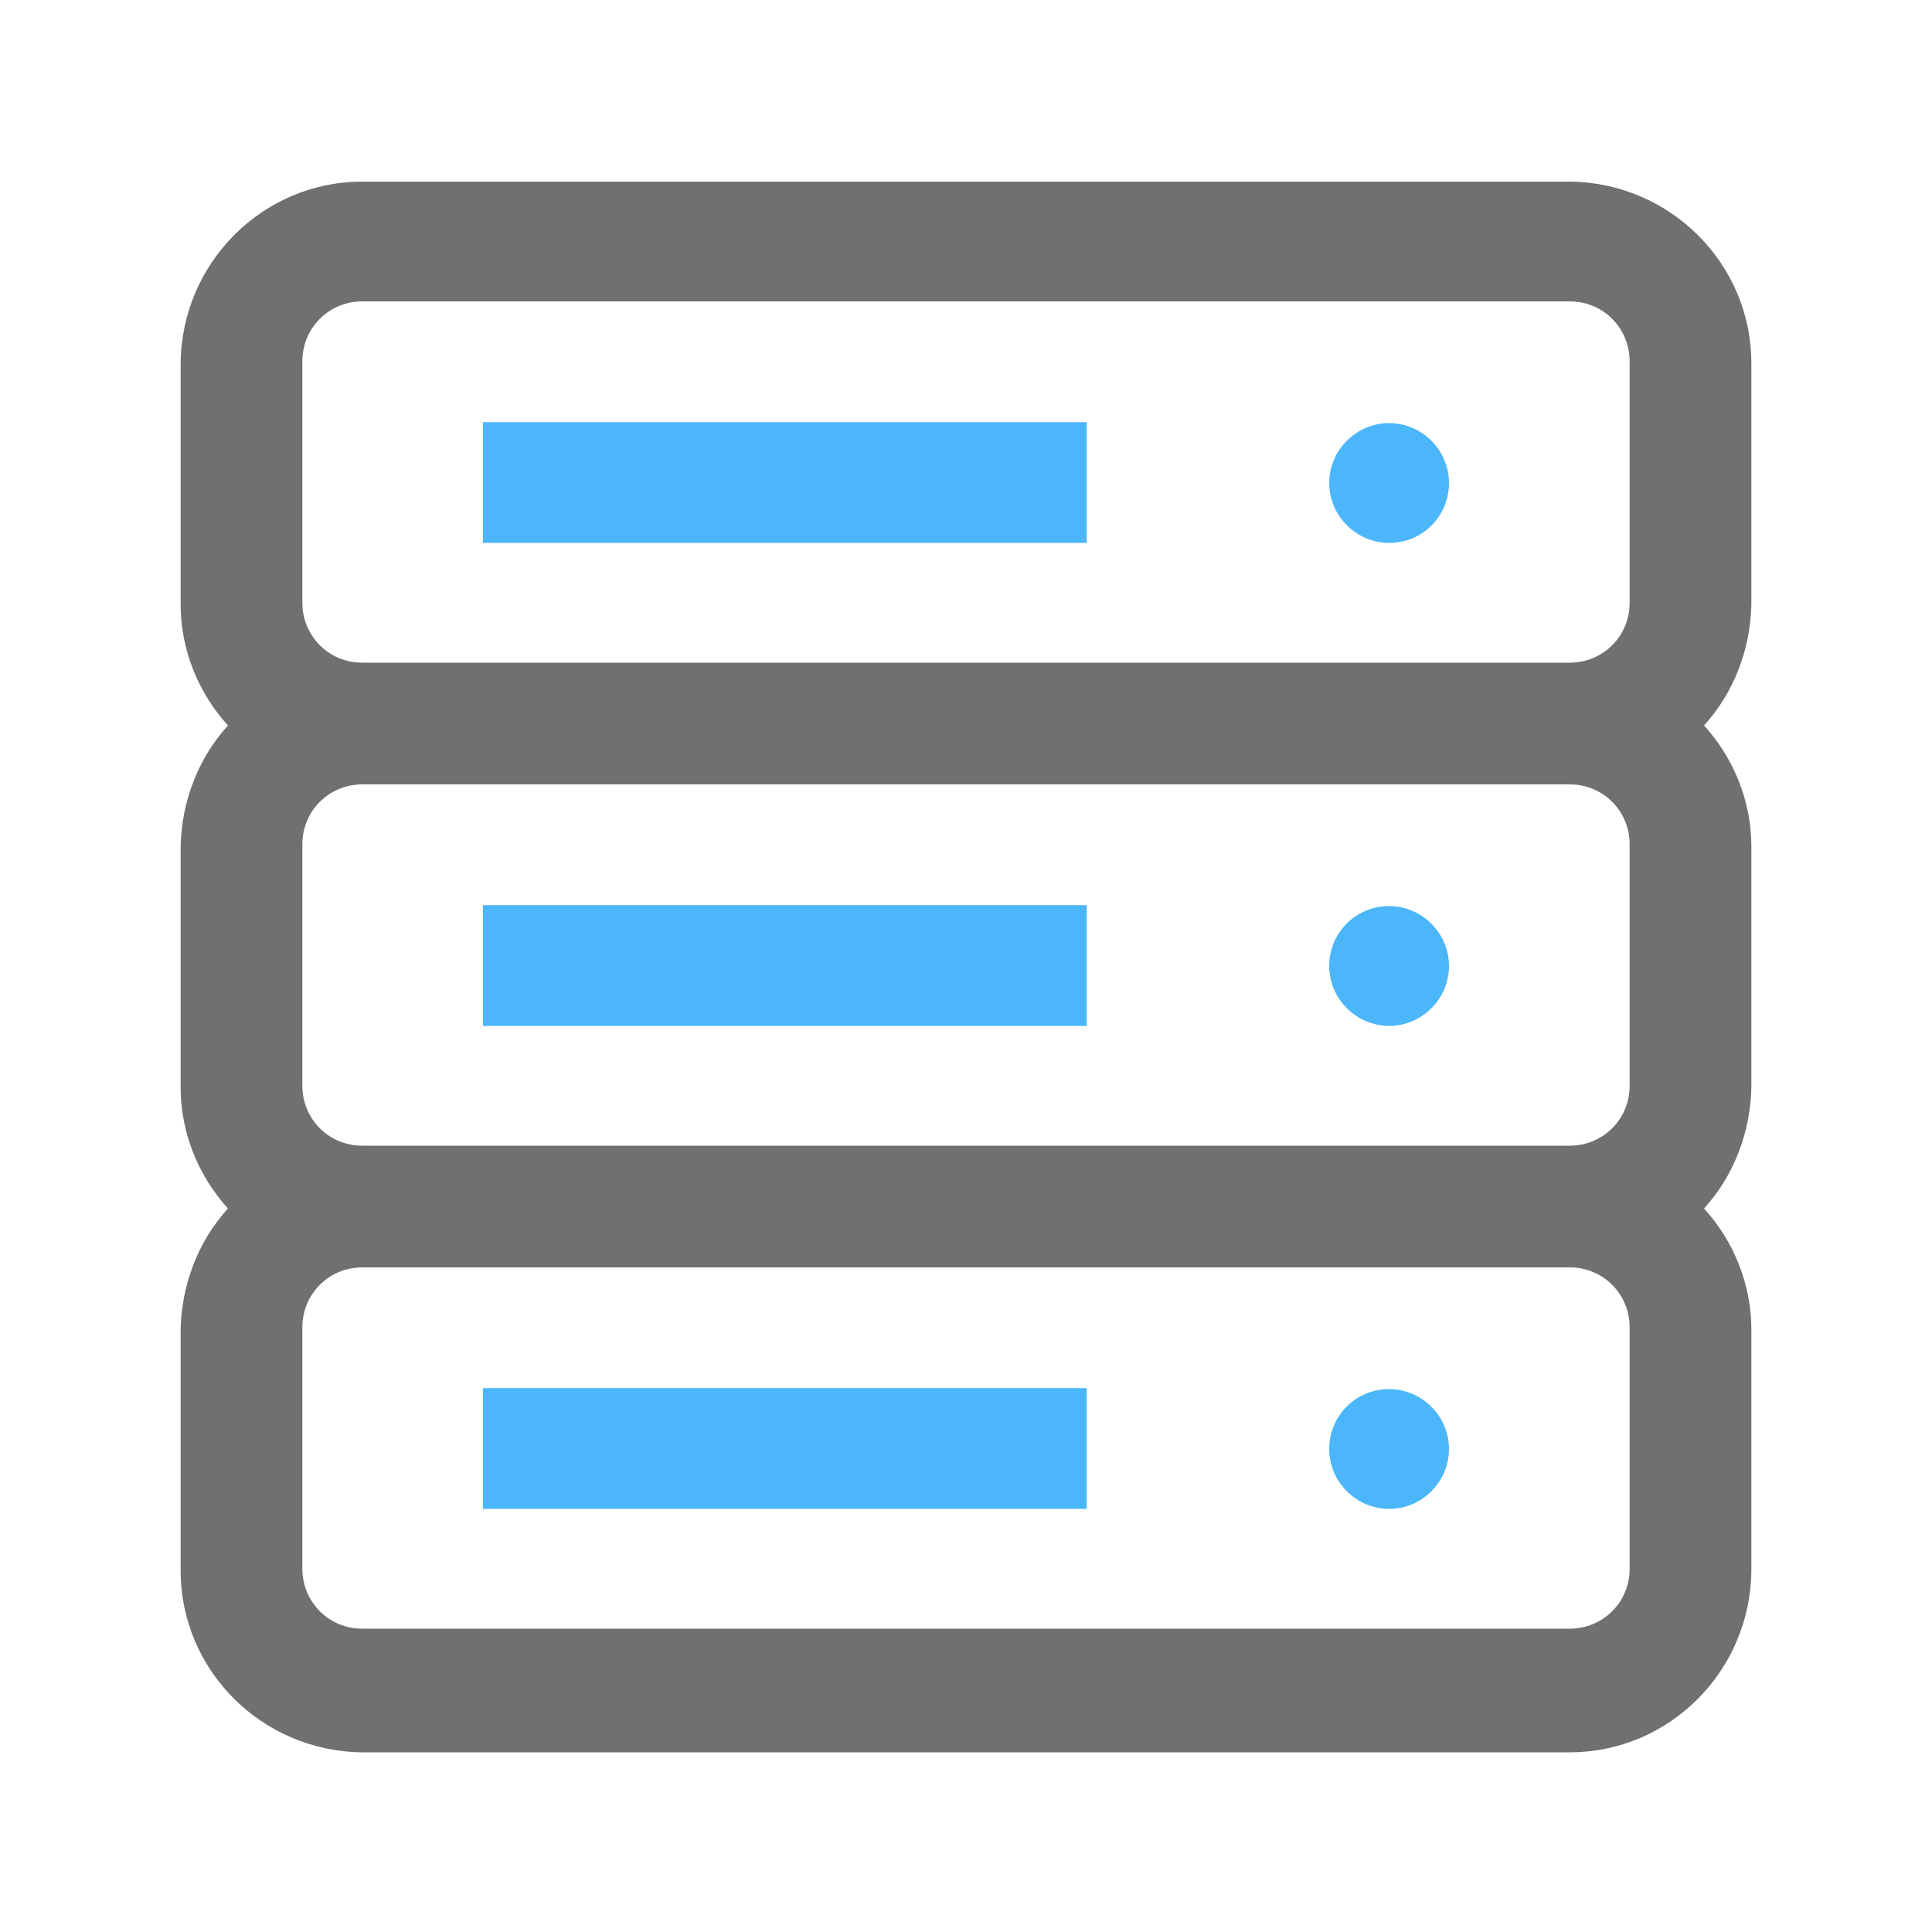
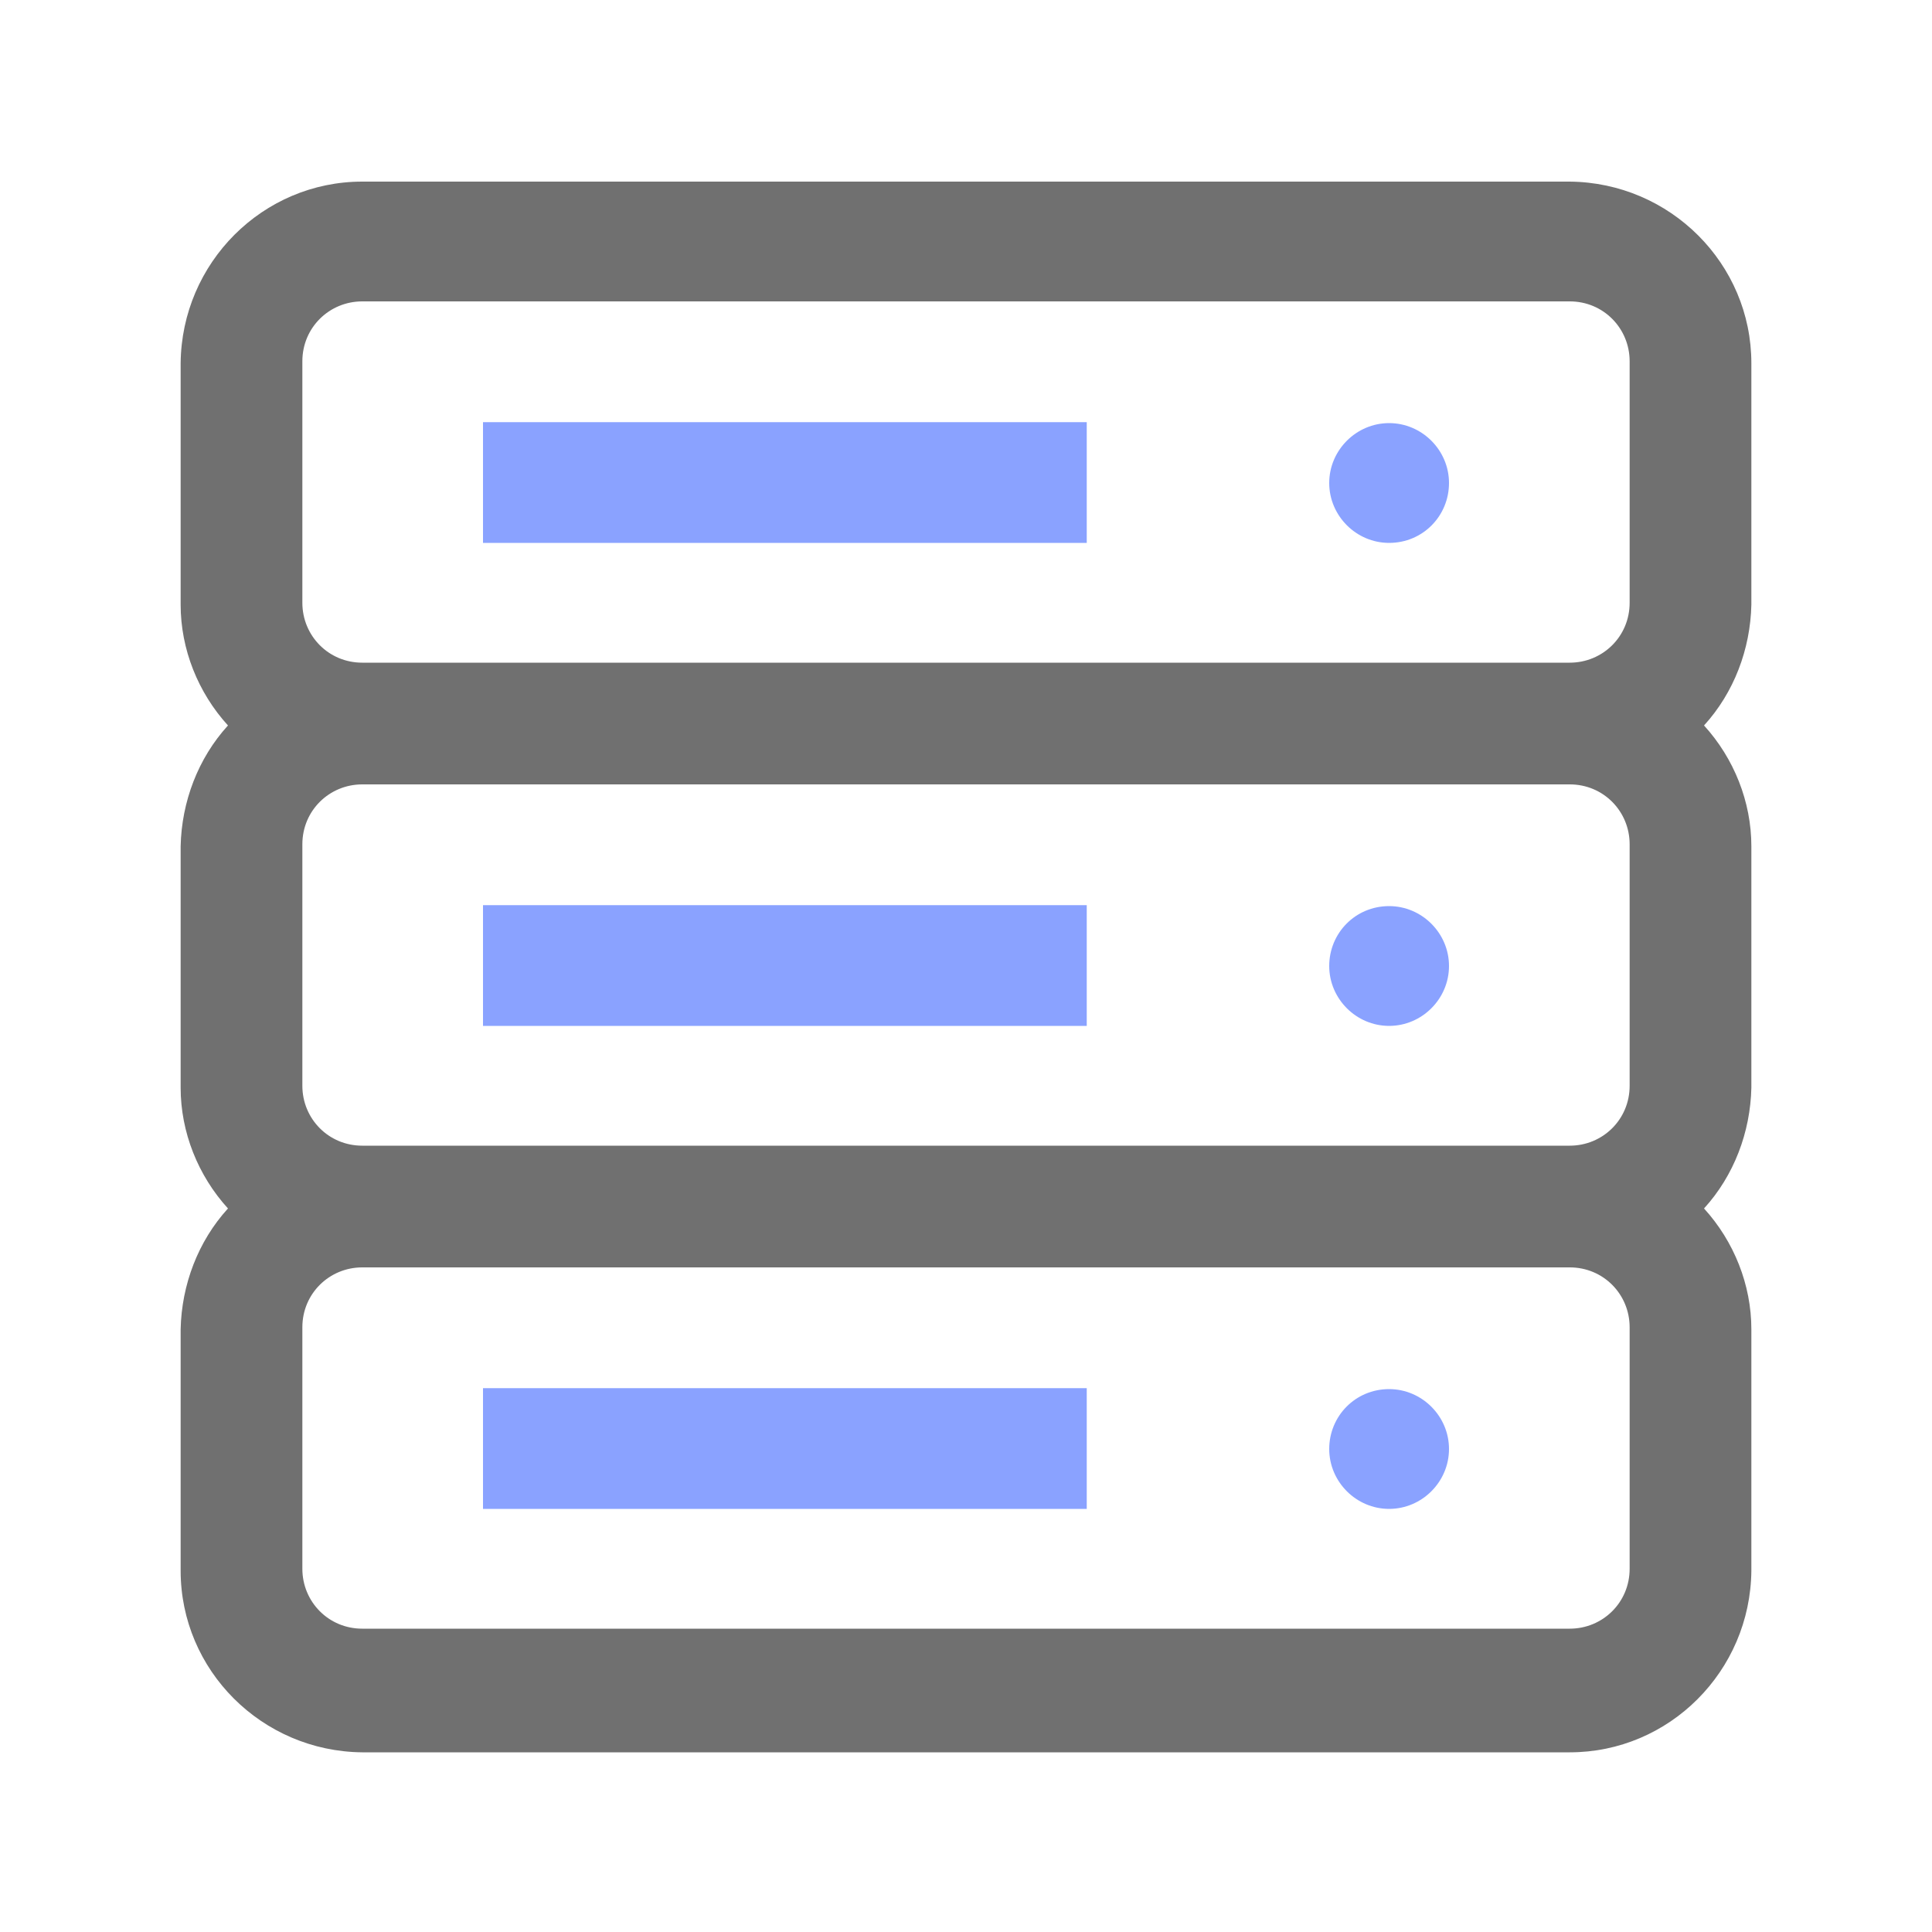
<svg xmlns="http://www.w3.org/2000/svg" id="_图层_1" data-name="图层 1" version="1.1" viewBox="0 0 200 200">
  <defs>
    <style>
      .cls-1 {
-         fill: #37AFFA;
-         opacity: .9;
+         fill: #587bff;
+         opacity: .7;
      }

      .cls-1, .cls-2 {
        stroke-width: 0px;
      }

      .cls-2 {
        fill: #707070;
      }
    </style>
  </defs>
  <path class="cls-2" d="M37.5,18.8c-10.3,0-18.7,8.4-18.8,18.8v25c0,4.6,1.8,9.1,4.9,12.5-3.1,3.4-4.8,7.9-4.9,12.5v25c0,4.6,1.8,9.1,4.9,12.5-3.1,3.4-4.8,7.9-4.9,12.5v25c0,10.3,8.4,18.7,18.8,18.8h125c10.3,0,18.7-8.4,18.8-18.8v-25c0-4.6-1.8-9.1-4.9-12.5,3.1-3.4,4.8-7.9,4.9-12.5v-25c0-4.6-1.8-9.1-4.9-12.5,3.1-3.4,4.8-7.9,4.9-12.5v-25c0-10.3-8.4-18.7-18.8-18.8H37.5ZM37.5,31.2h125c3.5,0,6.2,2.8,6.2,6.2v25c0,3.5-2.8,6.2-6.2,6.2H37.5c-3.5,0-6.2-2.8-6.2-6.2v-25c0-3.5,2.8-6.2,6.2-6.2ZM37.5,81.2h125c3.5,0,6.2,2.8,6.2,6.2v25c0,3.5-2.8,6.2-6.2,6.2H37.5c-3.5,0-6.2-2.8-6.2-6.2v-25c0-3.5,2.8-6.2,6.2-6.2ZM37.5,131.2h125c3.5,0,6.2,2.8,6.2,6.2v25c0,3.5-2.8,6.2-6.2,6.2H37.5c-3.5,0-6.2-2.8-6.2-6.2v-25c0-3.5,2.8-6.2,6.2-6.2Z" />
  <path class="cls-1" d="M50,56.2h62.5v-12.5h-62.5v12.5ZM143.8,56.2c3.5,0,6.2-2.8,6.2-6.2s-2.8-6.2-6.2-6.2-6.2,2.8-6.2,6.2,2.8,6.2,6.2,6.2ZM50,106.2h62.5v-12.5h-62.5v12.5ZM143.8,93.8c-3.5,0-6.2,2.8-6.2,6.2s2.8,6.2,6.2,6.2,6.2-2.8,6.2-6.2-2.8-6.2-6.2-6.2ZM50,156.2h62.5v-12.5h-62.5v12.5ZM143.8,143.8c-3.5,0-6.2,2.8-6.2,6.2s2.8,6.2,6.2,6.2,6.2-2.8,6.2-6.2-2.8-6.2-6.2-6.2Z" />
</svg>
